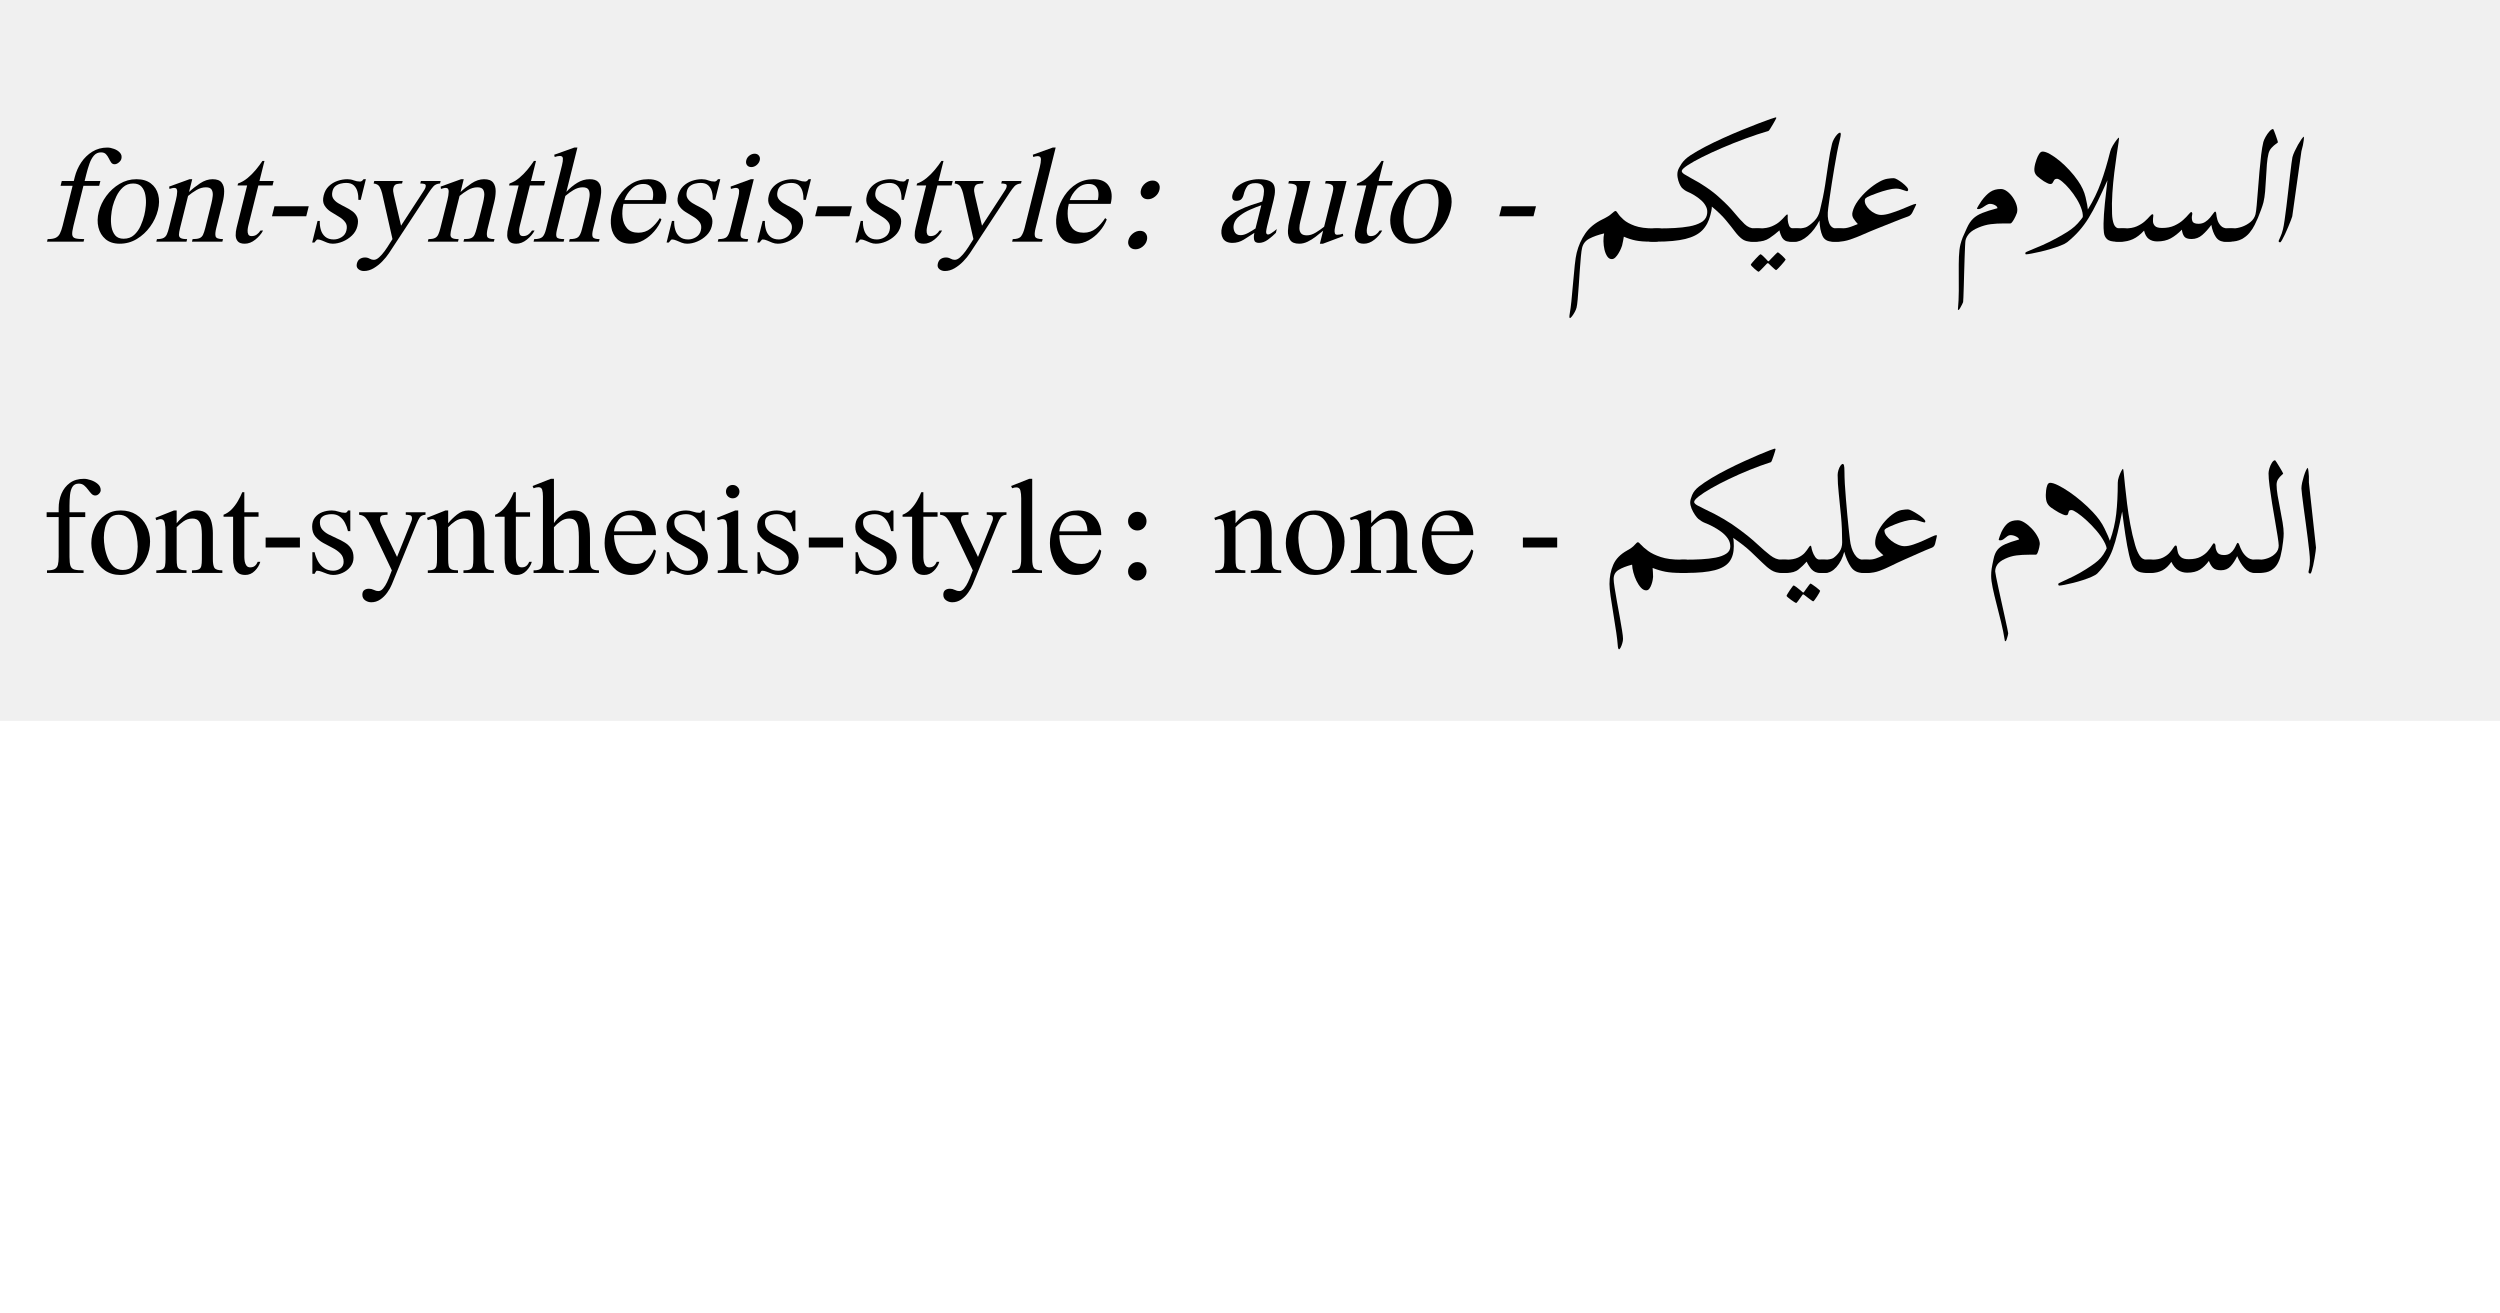
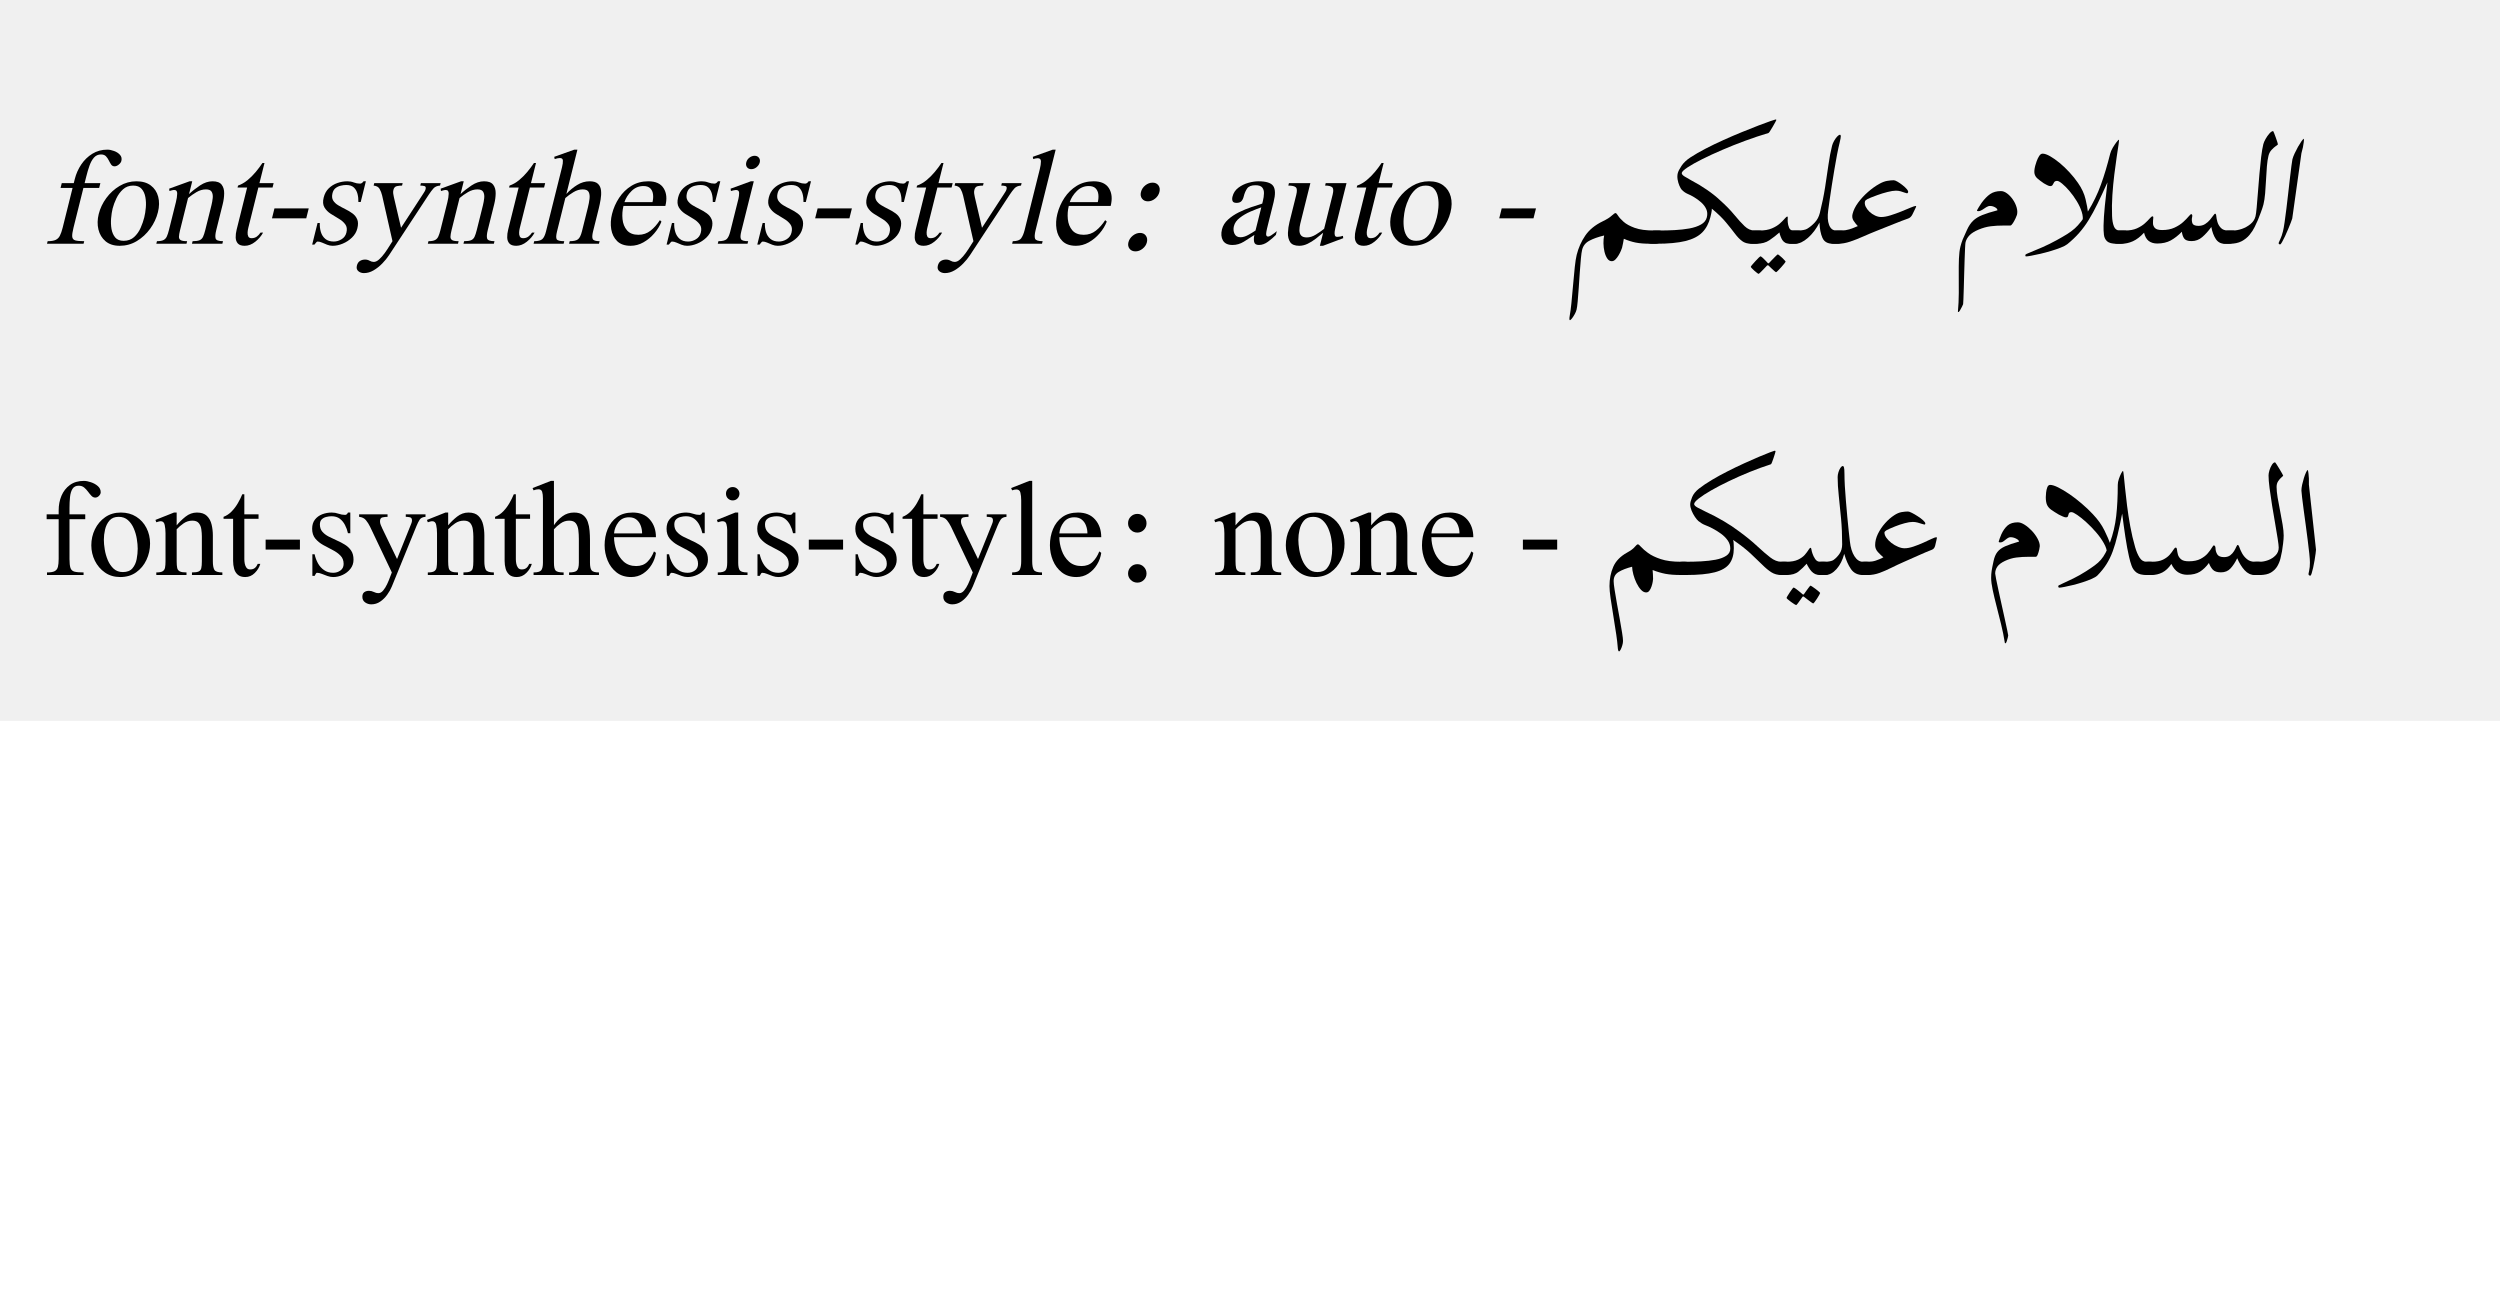
<svg xmlns="http://www.w3.org/2000/svg" width="1200" height="630" viewBox="0 0 1200 630">
  <rect x="0" y="0" width="1200" height="346" fill="#f0f0f0" />
  <g fill="#000">
-     <use href="#g0" x="20" y="116" />
-     <use href="#g1" x="41.69" y="116" />
-     <use href="#g2" x="74.25" y="116" />
-     <use href="#g3" x="106.8" y="116" />
-     <use href="#g4" x="124.94" y="116" />
-     <use href="#g5" x="146.63" y="116" />
-     <use href="#g6" x="172.02" y="116" />
-     <use href="#g2" x="204.57" y="116" />
-     <use href="#g3" x="237.13" y="116" />
-     <use href="#g7" x="255.27" y="116" />
-     <use href="#g8" x="287.82" y="116" />
-     <use href="#g5" x="316.75" y="116" />
-     <use href="#g9" x="342.14" y="116" />
-     <use href="#g5" x="360.28" y="116" />
-     <use href="#g4" x="385.66" y="116" />
-     <use href="#g5" x="407.35" y="116" />
-     <use href="#g3" x="432.73" y="116" />
-     <use href="#g6" x="450.88" y="116" />
-     <use href="#g10" x="483.43" y="116" />
-     <use href="#g8" x="501.57" y="116" />
-     <use href="#g11" x="530.5" y="116" />
-     <use href="#g12" x="582.5" y="116" />
-     <use href="#g13" x="611.43" y="116" />
-     <use href="#g3" x="643.99" y="116" />
-     <use href="#g1" x="662.13" y="116" />
-     <use href="#g4" x="714.02" y="116" />
+     <use href="#g0" x="20" y="117" />
+     <use href="#g1" x="41.69" y="117" />
+     <use href="#g2" x="74.25" y="117" />
+     <use href="#g3" x="106.8" y="117" />
+     <use href="#g4" x="124.94" y="117" />
+     <use href="#g5" x="146.63" y="117" />
+     <use href="#g6" x="172.02" y="117" />
+     <use href="#g2" x="204.57" y="117" />
+     <use href="#g3" x="237.13" y="117" />
+     <use href="#g7" x="255.27" y="117" />
+     <use href="#g8" x="287.82" y="117" />
+     <use href="#g5" x="316.75" y="117" />
+     <use href="#g9" x="342.14" y="117" />
+     <use href="#g5" x="360.28" y="117" />
+     <use href="#g4" x="385.66" y="117" />
+     <use href="#g5" x="407.35" y="117" />
+     <use href="#g3" x="432.73" y="117" />
+     <use href="#g6" x="450.88" y="117" />
+     <use href="#g10" x="483.43" y="117" />
+     <use href="#g8" x="501.57" y="117" />
+     <use href="#g11" x="530.5" y="117" />
+     <use href="#g12" x="582.5" y="117" />
+     <use href="#g13" x="611.43" y="117" />
+     <use href="#g3" x="643.99" y="117" />
+     <use href="#g1" x="662.13" y="117" />
+     <use href="#g4" x="714.02" y="117" />
  </g>
  <g fill="#000">
-     <use href="#g14" x="755.05" y="116" />
-     <use href="#g15" x="793.68" y="116" />
-     <use href="#g16" x="841.81" y="116" />
-     <use href="#g17" x="860.52" y="116" />
-     <use href="#g18" x="881.05" y="116" />
-     <use href="#g19" x="937.86" y="116" />
-     <use href="#g20" x="965.07" y="116" />
-     <use href="#g21" x="1017.17" y="116" />
-     <use href="#g22" x="1069.06" y="116" />
-     <use href="#g23" x="1086.18" y="116" />
+     <use href="#g14" x="755.05" y="117" />
+     <use href="#g15" x="793.68" y="117" />
+     <use href="#g16" x="841.81" y="117" />
+     <use href="#g17" x="860.52" y="117" />
+     <use href="#g18" x="881.05" y="117" />
+     <use href="#g19" x="937.86" y="117" />
+     <use href="#g20" x="965.07" y="117" />
+     <use href="#g21" x="1017.17" y="117" />
+     <use href="#g22" x="1069.06" y="117" />
+     <use href="#g23" x="1086.18" y="117" />
  </g>
  <g fill="#000">
-     <use href="#g24" x="20" y="275" />
-     <use href="#g25" x="41.69" y="275" />
-     <use href="#g26" x="74.25" y="275" />
-     <use href="#g27" x="106.8" y="275" />
-     <use href="#g28" x="124.94" y="275" />
-     <use href="#g29" x="146.63" y="275" />
-     <use href="#g30" x="172.02" y="275" />
-     <use href="#g26" x="204.57" y="275" />
-     <use href="#g27" x="237.13" y="275" />
-     <use href="#g31" x="255.27" y="275" />
-     <use href="#g32" x="287.82" y="275" />
-     <use href="#g29" x="316.75" y="275" />
-     <use href="#g33" x="342.14" y="275" />
-     <use href="#g29" x="360.28" y="275" />
-     <use href="#g28" x="385.66" y="275" />
-     <use href="#g29" x="407.35" y="275" />
-     <use href="#g27" x="432.73" y="275" />
-     <use href="#g30" x="450.88" y="275" />
-     <use href="#g34" x="483.43" y="275" />
-     <use href="#g32" x="501.57" y="275" />
-     <use href="#g35" x="530.5" y="275" />
-     <use href="#g26" x="582.5" y="275" />
-     <use href="#g25" x="615.05" y="275" />
-     <use href="#g26" x="647.61" y="275" />
-     <use href="#g32" x="680.16" y="275" />
-     <use href="#g28" x="728.43" y="275" />
+     <use href="#g24" x="20" y="276" />
+     <use href="#g25" x="41.69" y="276" />
+     <use href="#g26" x="74.25" y="276" />
+     <use href="#g27" x="106.8" y="276" />
+     <use href="#g28" x="124.94" y="276" />
+     <use href="#g29" x="146.63" y="276" />
+     <use href="#g30" x="172.02" y="276" />
+     <use href="#g26" x="204.57" y="276" />
+     <use href="#g27" x="237.13" y="276" />
+     <use href="#g31" x="255.27" y="276" />
+     <use href="#g32" x="287.82" y="276" />
+     <use href="#g29" x="316.75" y="276" />
+     <use href="#g33" x="342.14" y="276" />
+     <use href="#g29" x="360.28" y="276" />
+     <use href="#g28" x="385.66" y="276" />
+     <use href="#g29" x="407.35" y="276" />
+     <use href="#g27" x="432.73" y="276" />
+     <use href="#g30" x="450.88" y="276" />
+     <use href="#g34" x="483.43" y="276" />
+     <use href="#g32" x="501.57" y="276" />
+     <use href="#g35" x="530.5" y="276" />
+     <use href="#g26" x="582.5" y="276" />
+     <use href="#g25" x="615.05" y="276" />
+     <use href="#g26" x="647.61" y="276" />
+     <use href="#g32" x="680.16" y="276" />
+     <use href="#g28" x="728.43" y="276" />
  </g>
  <g fill="#000">
-     <use href="#g36" x="769.46" y="275" />
-     <use href="#g37" x="808.1" y="275" />
-     <use href="#g38" x="856.23" y="275" />
-     <use href="#g39" x="874.93" y="275" />
-     <use href="#g40" x="895.46" y="275" />
-     <use href="#g41" x="952.27" y="275" />
-     <use href="#g42" x="979.48" y="275" />
-     <use href="#g43" x="1031.59" y="275" />
-     <use href="#g44" x="1083.48" y="275" />
-     <use href="#g45" x="1100.6" y="275" />
+     <use href="#g36" x="769.46" y="276" />
+     <use href="#g37" x="808.1" y="276" />
+     <use href="#g38" x="856.23" y="276" />
+     <use href="#g39" x="874.93" y="276" />
+     <use href="#g40" x="895.46" y="276" />
+     <use href="#g41" x="952.27" y="276" />
+     <use href="#g42" x="979.48" y="276" />
+     <use href="#g43" x="1031.59" y="276" />
+     <use href="#g44" x="1083.48" y="276" />
+     <use href="#g45" x="1100.6" y="276" />
  </g>
  <defs>
    <path id="g0" d="M38.25-39.73q-.22.89-1.24 1.73t-2.01.84q-1.05 0-1.65-.86-.59-.87-1.14-2t-1.36-1.98q-.82-.86-2.37-.86-2.04 0-3.37 1.5-1.31 1.49-2.17 3.92t-1.54 5.21l-.78 3.12h7.56l-.58 2.31h-7.56l-4.77 19.13q-.73 2.92-.6 4.3.14 1.37 1.48 1.76 1.35.38 4.27.38l-.31 1.23h-17.55l.31-1.23q2.53 0 3.86-.63 1.35-.64 2.04-2.06.72-1.42 1.3-3.75l4.77-19.13h-5.77l.58-2.31h5.76l.49-1.97q.94-3.73 3.08-6.94 2.16-3.21 5.34-5.18 3.19-1.97 7.22-1.97 1.46 0 3.19.64 1.75.62 2.85 1.84 1.11 1.21.67 2.96Z" />
    <path id="g1" d="M34.11-15.13q-1.05 4.22-3.72 7.91-2.65 3.67-6.41 5.94t-8.23 2.26q-4.18 0-6.77-2.17-2.58-2.19-3.43-5.67-.83-3.48.15-7.42 1.02-4.08 3.64-7.66 2.65-3.59 6.38-5.81 3.74-2.23 8.07-2.23 4.25 0 6.89 2 2.66 2 3.55 5.37.91 3.38-.12 7.49Zm-6.56 2.51q.53-2.11.75-4.71.23-2.61-.21-5.03-.43-2.42-1.8-3.98-1.36-1.58-4.06-1.58-2.89 0-4.87 1.8t-3.19 4.34-1.8 4.87q-.51 2.07-.73 4.71t.19 5.11q.44 2.45 1.78 4.07 1.37 1.61 4.04 1.61 3.06 0 5.04-1.81t3.12-4.4q1.15-2.61 1.74-5.01Z" />
    <path id="g2" d="M32.48 0h-14.59l.31-1.23q2.22 0 3.33-.46t1.67-1.62q.56-1.19 1.08-3.27l2.97-11.92q.41-1.64.6-3.39.2-1.77-.46-2.99t-2.81-1.21q-2.29 0-4.53 1.31-2.21 1.3-4.03 2.84l-3.83 15.36q-.51 2.05-.54 3.21-.02 1.15.86 1.65.88.49 3.06.49l-.3 1.23h-14.49l.31-1.23q2.14 0 3.19-.57 1.06-.56 1.57-1.75.54-1.2.99-3.03l3.35-13.42q.55-2.19.61-4 .07-1.81-1.41-1.81-.53 0-1.14.17-.6.16-1.16.33l-.14-1.13 9.78-3.54h1.29l-1.53 6.14q2.31-2.18 5.29-4.16 2.99-1.98 5.98-1.98 3.17 0 4.4 1.65 1.24 1.64 1.19 4.16-.03 2.51-.69 5.15l-3.1 12.44q-.69 2.78-.31 4.06t3.54 1.29Z" />
    <path id="g3" d="M18.24-5.34h1.23q-1.26 2.39-3.72 4.36t-5.09 1.96q-2.3 0-3.29-1.11t-1.04-2.87q-.04-1.78.45-3.75l5.04-20.22h-4.6l.24-.95q2.42-.85 4.56-2.61 2.16-1.78 3.97-3.97 1.82-2.2 3.17-4.25h.99l-2.41 9.64h6.81l-.53 2.14h-6.81l-4.85 19.44q-.24.95-.31 2.08t.32 1.95 1.59.83q1.44 0 2.47-.74t1.81-1.93Z" />
    <path id="g4" d="M22.06-12.2h-16.45l1.19-4.78h16.45Z" />
    <path id="g5" d="M24.89-7.34q-.62 2.48-2.57 4.37-1.94 1.88-4.45 2.92t-4.82 1.03q-1.37 0-2.65-.51t-2.44-1.02q-1.15-.51-2.18-.51-.34 0-.79.61-.45.59-.7.87h-1.08l2.58-10.37h1.08q-.1 2.28.52 4.32t2.13 3.3 4.04 1.27q1.97 0 3.76-1.1 1.81-1.11 2.32-3.18.61-2.43-.54-3.97-1.13-1.55-3.09-2.69-1.96-1.16-3.91-2.39-1.93-1.25-3.01-3.08t-.35-4.72q.67-2.7 2.44-4.42 1.79-1.73 4.15-2.55 2.38-.82 4.77-.82 1.66 0 3.1.56t3.01.56q.89 0 1.66-1.12h1.12l-2.48 9.93h-1.12q.06-2.06-.43-3.92-.49-1.87-1.76-3.05t-3.65-1.18q-1.24 0-2.62.33-1.37.31-2.47 1.15-1.09.84-1.49 2.45-.52 2.11.29 3.47.84 1.36 2.44 2.33 1.6.95 3.43 1.86 1.84.89 3.4 2.03 1.57 1.14 2.3 2.86.73 1.7.06 4.38Z" />
    <path id="g6" d="M39.49-29.11l-.29 1.19q-2.04.14-3.14 1.34-1.07 1.19-2.26 2.99l-19.11 29.11q-1.29 1.96-3.22 3.95t-4.19 3.31q-2.25 1.31-4.61 1.31-1.61 0-2.71-.95-1.1-.94-.67-2.66.39-1.54 1.45-2.21t2.46-.68q1.2 0 2.2.57 1 .56 1.99.56 1.26 0 2.62-1.25 1.38-1.25 2.65-3.02 1.26-1.75 2.24-3.37t1.47-2.31l-4.97-21.94q-.41-1.72-1.2-3.13t-2.88-1.62l.3-1.19h13.64l-.3 1.19q-1.2 0-2.49.26-1.27.27-1.66 1.85-.22.89-.08 1.76.16.88.31 1.69l3.44 14.69 10.53-16.17q.4-.6.75-1.19.36-.59.5-1.16.33-1.31-.6-1.51-.93-.22-1.95-.22l.3-1.19Z" />
    <path id="g7" d="M32.23 0h-14.34l.31-1.23q2.86 0 3.99-.93 1.16-.93 1.87-3.78l2.85-11.44q.55-2.2.79-4.18.25-2-.4-3.27t-2.9-1.26q-2.21 0-4.39 1.31-2.17 1.3-3.92 2.84l-3.98 16q-.72 2.88-.15 3.8.58.91 3.61.91l-.3 1.23h-14.43l.31-1.23q2.81 0 3.91-1.02t1.76-3.69l7.67-30.76q.5-2 .43-3.22-.05-1.22-1.46-1.22-.59 0-1.22.14-.62.14-1.26.36l-.22-1.09 9.64-3.44h1.49l-5.3 21.26q2.31-2.53 5.16-4.29 2.85-1.78 6.01-1.78 2.78 0 4.03 1.25 1.25 1.23 1.44 3.25.19 2-.21 4.28-.38 2.28-.9 4.36l-2.72 10.9q-.66 2.67-.15 3.69.53 1.02 3.29 1.02Z" />
    <path id="g8" d="M28.92-11.33l.76.7q-1.17 3.01-3.46 5.66-2.26 2.64-5.21 4.3t-6.13 1.65q-4.19 0-6.46-2.23t-2.85-5.73q-.57-3.5.38-7.3 1.04-4.17 3.4-7.75 2.38-3.59 5.91-5.77 3.54-2.18 8.11-2.18 5.28 0 7.36 3.35 2.11 3.35.82 8.49h-20.11q-.77 3.12-.45 6.34t2.15 5.36 5.48 2.14q3.34 0 5.86-2.01t4.44-5.02Zm-17.02-8.64h13.47q.48-1.94.27-3.7-.2-1.78-1.31-2.91t-3.33-1.12q-3.26 0-5.69 2.39t-3.41 5.34Z" />
    <path id="g9" d="M22.54-39.06q-.34 1.34-1.52 2.31-1.16.95-2.53.95-1.33 0-2.05-.92-.72-.94-.37-2.34.34-1.38 1.52-2.27t2.5-.89q1.34 0 2.05.94.72.92.4 2.22Zm-5.87 39.06h-14.28l.31-1.23q2.84 0 3.93-.97t1.77-3.74l3.89-15.58q.35-1.43.35-2.85.01-1.44-1.53-1.44-.49 0-1.14.17-.63.16-1.27.33l-.14-1.13 9.71-3.54h1.41l-6 24.04q-.69 2.77-.13 3.74.57.97 3.43.97Z" />
    <path id="g10" d="M16.73 0h-14.34l.31-1.23q3.03 0 4.03-1.4 1.02-1.39 1.66-3.95l7.29-29.25q.53-2.11.54-3.67.03-1.56-1.59-1.56-.49 0-1 .12t-1.11.3l-.21-1.09 9.58-3.44h1.4l-9.62 38.59q-.73 2.92-.27 4.14.49 1.21 3.64 1.21Z" />
    <path id="g11" d="M26.02-24.83q-.47 1.88-2.07 3.17-1.61 1.3-3.44 1.3-1.86 0-2.84-1.3t-.51-3.17q.48-1.92 2.09-3.2 1.64-1.3 3.5-1.3 1.83 0 2.79 1.3.96 1.28.48 3.2Zm-6.02 24.13q-.44 1.79-2.05 3.08-1.6 1.28-3.42 1.28-1.86 0-2.86-1.29-.97-1.28-.53-3.07.47-1.86 2.09-3.18 1.65-1.32 3.5-1.32 1.83 0 2.78 1.32t.49 3.18Z" />
    <path id="g12" d="M30.37-6.05l-.46 1.83q-1.59 1.61-3.75 3.22-2.15 1.59-4.37 1.59-2.03 0-2.32-1.54t.14-3.27q-2.53 1.69-5.1 3.25t-5.41 1.56q-3.31 0-4.59-2.15-1.25-2.17-.46-5.36.66-2.64 2.88-4.66t5.2-3.5q3-1.48 6.02-2.5t5.22-1.69l.3-1.2q.49-1.97.53-3.7.06-1.74-.84-2.83-.89-1.09-3.25-1.09-2.87 0-3.96 1.53t-1.68 3.92q-.35 1.41-1.11 2.22-.76.8-2.34.8-1.49 0-1.87-.85t-.05-2.17q.66-2.64 2.81-4.25 2.17-1.63 4.82-2.36 2.67-.73 4.84-.73 5.53 0 7.08 2.25t.19 7.68l-2.47 9.92q-.31 1.24-.68 2.77-.36 1.52-.42 2.33-.09.59.1 1.09.21.49.88.49.49 0 1.32-.52.83-.53 1.63-1.14.81-.62 1.17-.94Zm-10.23-.28 2.78-11.14q-2.34.8-5.2 2.03t-5.12 2.99q-2.26 1.73-2.83 4.04-.48 1.91.29 3.6.78 1.69 2.92 1.69 1.66-.01 3.63-1.08 1.97-1.08 3.53-2.13Z" />
    <path id="g13" d="M33.32-2.67l-9.72 3.65h-1.49l1.57-6.26q-1.61 1.37-3.51 2.84-1.89 1.46-3.92 2.44-2.01.98-4.04.98-3.17 0-4.36-1.76-1.16-1.78-1.07-4.42t.73-5.18l3.25-13.04q.71-2.85-.19-3.67-.91-.83-3.61-.83l.3-1.19h10.29l-4.84 19.44q-.41 1.65-.42 3.19-.01 1.53.8 2.5.82.95 2.79.95 2.06 0 4.29-1.36 2.25-1.38 3.98-2.78l4.11-16.49q.66-2.67-.26-3.47t-3.38-.79l.29-1.19h9.99l-5.35 21.44q-.16.64-.32 1.69-.15 1.03.05 1.86.2.81 1.16.81 1.4 0 2.74-.49Z" />
    <path id="g14" d="M42.85-3.2q-.3 1.2-.99 2.2t-2.59 1h-1.9q-4.46 0-7.26-.56t-5.72-1.83q-.13.84-.36 2.02-.21 1.15-.49 2.28-.1.42-.55 1.45-.43 1.03-1.12 2.19t-1.52 2q-.81.82-1.73.82-1.3.01-2.18-1.29-.87-1.28-1.34-3.24-.45-1.93-.49-4.04-.03-2.13.33-3.77-4.34 1.05-7.09 2.52-2.76 1.45-3.48 4.37-.32 1.27-.59 4.17-.26 2.93-.53 6.63-.25 3.72-.5 7.41t-.51 6.54-.54 3.97q-.24.99-.89 2.16-.64 1.18-1.31 2.03-.66.84-.97.84-.5 0-.08-2.31.42-2.3.76-5.67.49-4.61.85-9.21.38-4.57.79-8.34.4-3.75.91-5.8 1.28-5.12 4.13-9.28t8.36-6.83q2.96-1.43 4.31-2.7 1.36-1.26 1.85-1.26.42 0 1.21 1.26t2.65 2.92 5.35 2.93 9.34 1.26h1.89q1.91 0 2.1.99.19.98-.1 2.17Z" />
    <path id="g15" d="M52.44-3.2q-.3 1.2-.99 2.2t-2.62 1h-1.92q-2.68 0-4.41-1.3-1.74-1.31-3.46-3.61t-4.26-5.36q-2.52-3.06-6.78-6.57.03.87-.24 2.09t-.44 1.92q-1.13 4.56-3.92 7.39t-8.11 4.14q-5.31 1.3-14.02 1.3h-1.86q-1.94 0-2.13-1t.11-2.2.98-2.18 2.62-.98h1.86q3.55 0 7.31-.19 3.79-.2 7.08-.79 3.31-.61 5.56-1.89t2.79-3.43q.55-2.18-.26-3.95-.81-1.78-2.39-3.2t-3.42-2.52q-1.67-1.01-3.16-1.62-1.48-.63-2.79-1.96-.55-.61-1.15-1.98-.59-1.39-.86-3-.25-1.63.09-2.97.32-1.3 1.78-3.51 1.47-2.22 4.3-4.08 3.1-2.03 7.22-4.17 4.15-2.16 8.69-4.19 4.54-2.05 8.86-3.81 4.33-1.79 7.88-3.13 3.56-1.36 5.78-2.13 2.25-.78 2.45-.78.42 0 .34.32-.03.14-.55 1.09-.52.94-1.2 2.11-.66 1.16-1.24 2.03-.56.88-.77.95-5.42 1.61-11.15 3.72t-11.06 4.41q-5.34 2.28-9.64 4.45-4.31 2.16-6.92 3.88t-2.83 2.64q-.2.79 1.21 1.7 1.42.89 3.43 1.99 3.79 1.96 7.4 4.46 3.63 2.49 6.21 4.93 4.21 3.75 6.94 7.09 2.74 3.34 4.94 5.44t4.77 2.09h1.92q1.94 0 2.13.99.2.98-.1 2.17Z" />
    <path id="g16" d="M23.02-3.2q-.3 1.2-.99 2.2t-2.62 1h-1.97q-1.41 0-2.28-.45-.87-.47-1.46-1.35-.37-.59-.8-1.64-.42-1.06-.58-1.98-2.31 2.05-4.81 3.73-2.48 1.69-6.24 1.69h-1.86q-1.94 0-2.13-1t.11-2.2.98-2.18 2.62-.98h1.86q3.45 0 5.81-1 2.37-1.01 3.85-2.34 1.49-1.35 2.34-2.35t1.23-1q.33 0 .22.86-.08.86.03 1.96.09 1.23.63 2.56.55 1.31 2.06 1.31h1.97q1.94 0 2.13.99.19.98-.1 2.17Zm-7.73 11.83q-.05.17-.68.95-.63.8-1.5 1.75-.84.95-1.55 1.64-.68.69-.9.69-.11 0-.65-.47-.53-.46-1.2-1.08-.68-.61-1.16-1.11-.49-.48-.56-.52-.16-.17-.35-.17-.17 0-.39.17-.09.08-1.01 1.07-.9.98-1.87 1.93-.96.97-1.17.97-.14 0-.74-.45t-1.32-1.09q-.71-.63-1.21-1.18t-.45-.71q.06-.22.72-1 .67-.77 1.52-1.71.85-.92 1.54-1.61.7-.68.81-.68.31 0 1.12.73.79.75 1.51 1.5.74.75.79.86.23.31.37.31.22 0 .57-.37.09-.11 1.01-1.08.93-.97 1.89-1.92t1.09-.94q.17 0 .77.48.61.5 1.33 1.14.71.66 1.19 1.22.5.57.48.68Z" />
    <path id="g17" d="M24.81-3.2q-.3 1.2-.98 2.2t-2.63 1h-1.97q-3.73 0-4.99-2.84-1.26-2.86-1.41-7.32-2.27 4.46-5.53 7.32-3.25 2.84-6.03 2.84h-1.86q-1.94 0-2.13-1t.11-2.2.98-2.18 2.62-.98h1.86q1.09 0 2.28-.23t1.75-.58q1.95-1.16 3.69-3.02 1.75-1.87 2.42-4.54 1.64-6.58 2.54-12.4.92-5.81 1.61-10.79.7-5 1.72-9.08.27-1.09.95-2.33.7-1.23 1.5-2.11.81-.87 1.37-.87.35 0 .38.7t-.56 3.09-1.25 5.79q-.64 3.39-1.28 7.2t-1.23 7.55q-.56 3.71-1.02 6.85-.44 3.13-.7 5.07-.6 4.36.42 7.03t3.38 2.67h1.97q1.94 0 2.13.99.19.98-.11 2.17Z" />
    <path id="g18" d="M38.68-17.75q-.04.14-.61 1.31t-1.16 2.38q-.72 1.47-2.03 1.94-3.05 1.07-6.94 2.65-3.89 1.56-8.02 3.2-3.33 1.32-6.59 2.77t-6.31 2.48q-3.05 1.02-5.75 1.02h-1.86q-1.94 0-2.13-1t.11-2.2.98-2.18 2.62-.98h1.86q1.97 0 3.76-.55t4.08-1.56q-1.05-1.12-2.02-2.56-.95-1.45-.49-3.28.67-2.71 2.68-5.44 2.03-2.75 4.73-5.11t5.34-3.83q2.1-1.2 3.91-1.5 1.82-.29 3.12-.29.59 0 1.75.67 1.18.67 2.41 1.64 1.24.95 2.05 1.9.83.96.68 1.55-.12.5-.61.5-.22 0-1.05-.31-.8-.33-1.93-.64-1.11-.31-2.27-.31-1.57 0-4.06.64-2.47.62-4.88 1.5-3.74 1.37-4.76 1.93t-1.14 1.05q-.3 1.2.31 2.52.63 1.31 1.83 2.47 1.21 1.14 2.71 1.84t2.9.7q1.91 0 4.5-.81t5.15-1.84q2.56-1.05 4.46-1.85 1.92-.81 2.48-.81.28 0 .19.39Z" />
    <path id="g19" d="M30.28-13.86q-.09.39-.67 1.64t-1.29 2.36-1.22 1.11h-2.98q-3.63 0-6.43.36-2.81.34-5.84 1.61-2.99 1.26-4.4 2.78-1.4 1.5-1.85 3.3-.11.42-.22 2.67t-.22 5.53q-.12 3.3-.21 6.91-.09 3.62-.19 6.84t-.18 5.36q-.08 2.16-.14 2.39-.07.28-.53 1.19-.45.92-.95 1.75t-.79.83q-.28 0-.23-.18.4-4.43.42-8.97.02-4.53-.02-8.75t.09-7.71q.14-3.5.71-5.79.45-1.79 1.08-3.39.65-1.61 2.09-4.67 1.24-2.73 2.91-4.34 1.67-1.63 4.42-2.74t7.27-2.29q0-.82-1.16-1.44-1.13-.64-2.4-.64-.87 0-1.84.62-.95.61-1.92 1.25-.97.63-1.85.63-.14 0-.42-.05-.28-.06-.21-.37.02-.08.78-1.38t1.41-2.18q2.02-2.77 4.09-4.21 2.1-1.45 5.19-1.45 1.44 0 2.97 1.14t2.76 2.92 1.8 3.75q.58 1.97.17 3.61Z" />
    <path id="g20" d="M37.16-12.66q-.26 1.02-1.09 2.11-.62.77-1.26.77-.51 0-.32-.77.52-2.11-.31-4.7-.82-2.61-2.42-5.22-1.6-2.62-3.48-4.83t-3.5-3.53q-1.62-1.34-2.41-1.34-1.03 0-1.44.62-.39.61-.7 1.25-.32.63-1.21.63-.56 0-1.5-.49-.92-.5-1.54-.84-1.95-1.34-3.08-2.33-1.11-.98-1.4-2.31-.28-1.34.32-3.74.18-.73.67-2.14t1.22-2.56q.73-1.17 1.68-1.17 1.41 0 3.56 1.22 2.16 1.22 4.6 3.23t4.73 4.52q2.32 2.5 4.07 5.06 2.73 3.91 3.65 7.86.93 3.95 1.17 6.38.09.64.1 1.23t-.11 1.09Zm19.15 9.46q-.3 1.2-1 2.2-.69 1-2.61 1h-1.87q-3.19 0-4.5-1.19-1.3-1.2-1.52-3.17-.23-1.97-.18-4.33.07-3.97.63-9.58t1.24-11.2q-2.61 5.84-4.77 10.27-2.15 4.4-4.25 7.81t-4.56 6.19q-2.44 2.78-5.69 5.42-1.01.8-3.11 1.62-2.08.83-4.65 1.6t-5.07 1.36q-2.49.57-4.37.92t-2.59.36q-.49 0-.27-.88.04-.17 2.32-1.09 2.29-.91 5.75-2.42t7.04-3.49q2.8-1.54 4.84-2.81t3.62-2.67 3.1-3.38q1.54-1.97 3.33-4.89 3.8-6.18 6.18-12.75 2.39-6.58 4.48-14.95.32-1.3 1.24-2.86t1.8-2.69 1.12-1.12q.18 0-.14 2.22-.32 2.2-.9 5.97-.56 3.76-1.15 8.51-.59 4.74-.93 9.88-.34 5.12-.15 9.98.11 3.06.89 5.03t2.8 1.97h1.88q1.92 0 2.11.99.21.98-.09 2.17Z" />
    <path id="g21" d="M56.1-3.2q-.3 1.2-.99 2.2t-2.58 1h-1.9q-2.71 0-4.22-2.27t-2.14-5.78q-2.09 2.88-4.34 4.83-2.24 1.95-5.16 1.95-2.7 0-3.59-1.32-.87-1.35-1.05-3.18-2.61 2.68-5.34 4.18-2.72 1.48-6.51 1.48-2.39 0-4.03-1.2-1.63-1.22-2.27-4-2.66 2.89-5.37 4.11-2.7 1.2-5.34 1.2h-1.86q-1.94 0-2.13-1t.11-2.2.98-2.18 2.62-.98h1.86q3.38 0 5.66-1.01 2.3-1.04 3.8-2.38 1.51-1.36 2.37-2.38t1.37-1.03q.48 0 .34.99t-.13 2.31.92 2.3 3.48.98q3.45 0 5.92-1.15 2.5-1.16 4.16-2.68t2.61-2.67q.96-1.15 1.31-1.15.14 0 .36.31.23.31.04 1.09-.35 1.41.07 2.83.45 1.42 2.95 1.42 1.82 0 3.2-.87 1.38-.89 2.35-2.05t1.57-2.03q.61-.89.9-.89.46 0 .55 1.17.08 1.13.54 2.77.47 1.62 1.66 2.87t3.36 1.25h1.91q1.89 0 2.08.99.19.98-.1 2.17Z" />
    <path id="g22" d="M17.41-18.92q-.39 1.55-1.23 3.78t-1.44 3.72q-.61 1.44-1.56 3.37-.93 1.93-2.46 3.78-1.51 1.85-3.81 3.07-2.3 1.2-5.64 1.2h-1.86q-1.94 0-2.13-1t.11-2.2.98-2.18 2.62-.98h1.86q1.86 0 4.16-.76 2.3-.79 4.16-2.32t2.41-3.72q.29-1.15.57-4.29.3-3.16.61-7.35.31-4.2.7-8.62.39-4.44.84-8.27.47-3.84 1.04-6.12.26-1.02 1.08-2.49.82-1.48 1.84-2.62 1.04-1.16 1.8-1.16.08 0 .44.92.37.91.8 2.14t.76 2.22q.31.99.29 1.1-.04.14-1 .81-.96.66-2.05 1.83-1.07 1.15-1.48 2.79-.51 2.05-.77 5.11-.25 3.05-.41 6.46-.16 3.39-.43 6.5t-.8 5.28Z" />
    <path id="g23" d="M14.1-12.13q-.12.49-.67 1.9t-1.29 3.2-1.53 3.47q-.78 1.65-1.41 2.76t-.9 1.11q-.89 0-.68-.84.05-.2.74-1.67.72-1.49 1.29-3.78.36-1.44.77-4.3.42-2.88.87-6.53t.88-7.5q.44-3.85.83-7.27.4-3.44.71-5.84.3-2.41.47-3.11.3-1.17 1.04-2.78.77-1.63 1.64-3.21.9-1.57 1.67-2.68.8-1.11 1.15-1.22.12.33-.08 1.81-.17 1.47-.37 2.27l-.73 2.92Z" />
    <path id="g24" d="M28.34-39.73q0 .89-.81 1.73t-1.8.84q-1.04 0-1.85-.86-.82-.87-1.65-2t-1.85-1.98q-1.04-.86-2.58-.86-2.05 0-3 1.5-.94 1.49-1.19 3.92t-.25 5.21v3.12h7.56v2.31h-7.56v19.13q0 2.92.47 4.3.48 1.37 1.92 1.76 1.44.38 4.36.38v1.23h-17.55v-1.23q2.53 0 3.71-.63t1.53-2.06.36-3.75v-19.13h-5.77v-2.31h5.77v-1.97q0-3.73 1.34-6.94 1.36-3.21 4.05-5.18t6.73-1.97q1.45 0 3.34.64 1.91.62 3.32 1.84 1.4 1.21 1.4 2.96Z" />
    <path id="g25" d="M30.34-15.13q0 4.22-1.75 7.91-1.73 3.67-4.93 5.94t-7.66 2.26q-4.19 0-7.31-2.17-3.13-2.19-4.85-5.67-1.7-3.48-1.7-7.42 0-4.08 1.73-7.66 1.76-3.59 4.93-5.81 3.18-2.23 7.51-2.23 4.25 0 7.39 2 3.16 2 4.89 5.37 1.75 3.38 1.75 7.49Zm-5.93 2.51q0-2.11-.43-4.71-.42-2.61-1.46-5.03t-2.8-3.98q-1.75-1.58-4.45-1.58-2.9 0-4.43 1.8t-2.11 4.34-.57 4.87q0 2.07.43 4.71.44 2.64 1.47 5.11 1.05 2.45 2.8 4.07 1.77 1.61 4.44 1.61 3.06 0 4.59-1.81t2.02-4.4q.5-2.61.5-5.01Z" />
    <path id="g26" d="M32.48 0h-14.59v-1.23q2.22 0 3.22-.46t1.26-1.62q.27-1.19.27-3.27v-11.92q0-1.64-.25-3.39-.23-1.77-1.2-2.99t-3.11-1.21q-2.3 0-4.21 1.31-1.89 1.3-3.32 2.84v15.36q0 2.05.26 3.21t1.27 1.65q1 .49 3.19.49v1.23h-14.49v-1.23q2.14 0 3.05-.57.92-.56 1.14-1.75.23-1.2.23-3.03v-13.42q0-2.19-.39-4-.37-1.81-1.86-1.81-.53 0-1.09.17-.56.16-1.08.33l-.42-1.13 8.89-3.54h1.3v6.14q1.76-2.18 4.25-4.16t5.48-1.98q3.17 0 4.81 1.65 1.66 1.64 2.24 4.16.59 2.51.59 5.15v12.44q0 2.78.7 4.06t3.86 1.29Z" />
    <path id="g27" d="M16.91-5.34h1.23q-.67 2.39-2.64 4.36t-4.59 1.96q-2.3 0-3.57-1.11t-1.76-2.87q-.49-1.78-.49-3.75v-20.22h-4.59v-.95q2.2-.85 3.91-2.61 1.72-1.78 2.98-3.97 1.27-2.2 2.11-4.25h.98v9.64h6.82v2.14h-6.82v19.44q0 .95.21 2.08t.81 1.95 1.8.83q1.43 0 2.28-.74t1.33-1.93Z" />
    <path id="g28" d="M19.02-12.2h-16.46v-4.78h16.46Z" />
    <path id="g29" d="M23.06-7.34q0 2.48-1.48 4.37-1.47 1.88-3.72 2.92t-4.56 1.03q-1.38 0-2.78-.51-1.41-.5-2.69-1.02t-2.31-.51q-.35 0-.65.61-.29.59-.48.87h-1.08v-10.37h1.08q.47 2.28 1.59 4.32t2.96 3.3q1.83 1.27 4.36 1.27 1.97 0 3.48-1.1 1.53-1.11 1.53-3.18 0-2.43-1.53-3.97-1.51-1.55-3.76-2.69-2.25-1.16-4.5-2.39-2.25-1.25-3.79-3.08-1.53-1.83-1.53-4.72 0-2.7 1.35-4.42 1.36-1.73 3.51-2.55 2.17-.82 4.56-.82 1.66 0 3.24.56t3.16.56q.89 0 1.37-1.12h1.13v9.93h-1.13q-.45-2.06-1.41-3.92-.95-1.87-2.51-3.05t-3.95-1.18q-1.24 0-2.54.33-1.29.31-2.18 1.15-.88.84-.88 2.45 0 2.11 1.16 3.47 1.17 1.36 3.01 2.33 1.85.95 3.89 1.86 2.07.89 3.91 2.03 1.86 1.14 3.02 2.86 1.15 1.7 1.15 4.38Z" />
    <path id="g30" d="M32.23-29.11v1.19q-2 .14-2.79 1.34-.78 1.19-1.52 2.99l-11.86 29.11q-.79 1.96-2.23 3.95-1.42 2-3.36 3.31-1.92 1.31-4.28 1.31-1.61 0-2.96-.95-1.32-.94-1.32-2.66 0-1.54.89-2.21t2.29-.68q1.21 0 2.35.57 1.14.56 2.12.56 1.27 0 2.31-1.25 1.07-1.25 1.9-3.02.82-1.75 1.4-3.37t.89-2.31l-10.44-21.94q-.84-1.72-1.98-3.13t-3.28-1.62v-1.19h13.64v1.19q-1.2 0-2.42.26-1.2.27-1.2 1.85-.01.89.35 1.76.38.88.74 1.69l7.09 14.69 6.5-16.17q.25-.6.46-1.19t.21-1.16q0-1.31-.98-1.51-.98-.22-2-.22v-1.19Z" />
    <path id="g31" d="M32.23 0h-14.34v-1.23q2.86 0 3.77-.93t.92-3.78v-11.44q0-2.2-.25-4.18-.25-2-1.22-3.27t-3.22-1.26q-2.2 0-4.06 1.31-1.85 1.3-3.21 2.84l.01 16q-.01 2.88.79 3.8.81.91 3.85.91v1.23h-14.43v-1.23q2.82 0 3.66-1.02t.84-3.69v-30.76q0-2-.37-3.22t-1.77-1.22q-.59 0-1.18.14t-1.18.36l-.48-1.09 8.78-3.44h1.48l.01 21.26q1.68-2.53 4.09-4.29 2.4-1.78 5.56-1.78 2.78 0 4.34 1.25 1.57 1.23 2.25 3.25.69 2 .86 4.28.19 2.28.19 4.36v10.9q0 2.67.77 3.69t3.54 1.02Z" />
    <path id="g32" d="M26.09-11.33l.94.7q-.42 3.01-2.05 5.66-1.6 2.64-4.14 4.3-2.53 1.65-5.72 1.65-4.18 0-7.01-2.23t-4.28-5.73q-1.44-3.5-1.44-7.3 0-4.17 1.47-7.75 1.48-3.59 4.47-5.77t7.56-2.18q5.28 0 8.2 3.35 2.94 3.35 2.94 8.49h-20.11q0 3.12 1.13 6.34t3.48 5.36q2.36 2.14 6.02 2.14 3.34 0 5.36-2.01t3.18-5.02Zm-19.17-8.64h13.47q0-1.94-.66-3.7-.64-1.78-2.03-2.91t-3.61-1.12q-3.26 0-5.09 2.39t-2.08 5.34Z" />
    <path id="g33" d="M12.8-39.06q0 1.34-.94 2.31-.92.95-2.3.95-1.33 0-2.28-.92-.95-.94-.95-2.34 0-1.38.95-2.27t2.28-.89q1.35 0 2.28.94.96.92.96 2.22Zm3.87 39.06h-14.28v-1.23q2.84 0 3.69-.97t.84-3.74v-15.58q0-1.43-.36-2.85-.34-1.44-1.89-1.44-.48 0-1.09.17-.6.16-1.19.33l-.42-1.13 8.83-3.54h1.4v24.04q0 2.77.8 3.74.81.97 3.67.97Z" />
    <path id="g34" d="M16.73 0h-14.34v-1.23q3.03 0 3.69-1.4.67-1.39.67-3.95v-29.25q0-2.11-.38-3.67-.35-1.56-1.98-1.56-.48 0-.97.12-.47.13-1.03.3l-.48-1.09 8.72-3.44h1.4v38.59q0 2.92.77 4.14.78 1.21 3.93 1.21Z" />
    <path id="g35" d="M19.83-24.83q0 1.88-1.28 3.17-1.28 1.3-3.11 1.3-1.86 0-3.17-1.3t-1.3-3.17q0-1.92 1.3-3.2 1.31-1.3 3.17-1.3 1.83 0 3.11 1.3 1.28 1.28 1.28 3.2Zm0 24.13q0 1.79-1.28 3.08-1.28 1.28-3.11 1.28-1.86 0-3.17-1.29-1.3-1.28-1.3-3.07 0-1.86 1.3-3.18t3.17-1.32q1.83 0 3.11 1.32t1.28 3.18Z" />
    <path id="g36" d="M42.05-3.2q0 1.2-.44 2.2t-2.34 1h-1.9q-4.46 0-7.4-.56t-6.17-1.83q.08.84.14 2.02.08 1.15.08 2.28 0 .42-.19 1.45-.17 1.03-.58 2.19-.39 1.17-1.02 2-.6.82-1.53.82-1.29.01-2.5-1.29-1.18-1.28-2.14-3.24-.93-1.93-1.5-4.04-.56-2.13-.61-3.77-4.07 1.05-6.47 2.52-2.39 1.45-2.39 4.37 0 1.27.46 4.17.47 2.93 1.12 6.63.67 3.72 1.35 7.41.67 3.7 1.12 6.54t.45 3.97q0 .99-.36 2.16-.34 1.18-.79 2.03t-.77.84q-.5 0-.65-2.31-.16-2.3-.66-5.67-.66-4.61-1.44-9.21-.76-4.57-1.3-8.34-.53-3.75-.53-5.8 0-5.12 1.82-9.28 1.81-4.15 6.65-6.83 2.61-1.43 3.64-2.7 1.05-1.26 1.53-1.26.43 0 1.54 1.26t3.37 2.92 6.08 2.93 9.66 1.26h1.89q1.9 0 2.34.99.44.98.44 2.17Z" />
    <path id="g37" d="M51.64-3.2q0 1.2-.44 2.2t-2.37 1h-1.92q-2.68 0-4.74-1.3t-4.36-3.61q-2.29-2.29-5.59-5.36-3.28-3.06-8.42-6.57.25.87.28 2.09.05 1.22.05 1.92 0 4.56-2.08 7.39t-7.08 4.14q-4.99 1.3-13.7 1.3h-1.86q-1.94 0-2.38-1t-.44-2.2.44-2.18 2.38-.98h1.86q3.54 0 7.26-.19 3.74-.2 6.88-.79 3.15-.61 5.09-1.89t1.94-3.43q0-2.18-1.25-3.95-1.25-1.78-3.19-3.2t-4.05-2.52q-1.92-1.01-3.56-1.62-1.64-.63-3.28-1.96-.7-.61-1.64-1.98-.94-1.39-1.61-3-.66-1.63-.66-2.97 0-1.3.91-3.51.92-2.22 3.28-4.08 2.59-2.03 6.19-4.17 3.61-2.16 7.64-4.19 4.03-2.05 7.91-3.81 3.89-1.79 7.1-3.13 3.22-1.36 5.25-2.13 2.05-.78 2.25-.78.43 0 .43.32 0 .14-.28 1.09-.29.94-.68 2.11-.37 1.16-.73 2.03-.35.88-.53.95-5.02 1.61-10.22 3.72t-9.97 4.41q-4.77 2.28-8.53 4.45-3.77 2.16-5.95 3.88t-2.18 2.64q0 .79 1.64 1.7 1.65.89 3.93 1.99 4.28 1.96 8.51 4.46 4.25 2.49 7.44 4.93 5.14 3.75 8.7 7.09 3.58 3.34 6.3 5.44t5.3 2.09h1.92q1.94 0 2.37.99.44.98.44 2.17Z" />
    <path id="g38" d="M22.22-3.2q0 1.2-.44 2.2t-2.37 1h-1.97q-1.41 0-2.39-.45-.99-.47-1.8-1.35-.52-.59-1.2-1.64-.69-1.06-1.08-1.98-1.8 2.05-3.88 3.73-2.06 1.69-5.82 1.69h-1.86q-1.94 0-2.38-1t-.44-2.2.44-2.18 2.38-.98h1.86q3.45 0 5.56-1 2.11-1.01 3.26-2.34 1.16-1.35 1.75-2.35.61-1 .99-1 .33 0 .44.86.12.86.51 1.96.39 1.23 1.27 2.56.87 1.31 2.39 1.31h1.97q1.93 0 2.37.99.44.98.44 2.17Zm-4.78 11.83q0 .17-.44.95-.44.8-1.06 1.75t-1.14 1.64-.74.69q-.11 0-.76-.47-.64-.46-1.47-1.08-.83-.61-1.44-1.11-.61-.48-.69-.52-.2-.17-.39-.17-.17 0-.34.17-.08.08-.75 1.07-.66.98-1.39 1.93-.72.97-.92.97-.14 0-.86-.45t-1.6-1.09q-.86-.63-1.5-1.18-.62-.54-.62-.71 0-.22.47-1 .48-.77 1.09-1.71.63-.92 1.14-1.61.53-.68.64-.68.31 0 1.3.73.98.75 1.89 1.5.92.75 1 .86.31.31.45.31.22 0 .47-.37.06-.11.75-1.08t1.41-1.92.86-.94q.17 0 .89.48.73.5 1.61 1.14.87.66 1.5 1.22t.64.68Z" />
    <path id="g39" d="M24.02-3.2q0 1.2-.44 2.2t-2.38 1h-1.97q-3.73 0-5.7-2.84-1.97-2.86-3.23-7.32-1.16 4.46-3.71 7.32-2.54 2.84-5.32 2.84h-1.86q-1.94 0-2.38-1t-.44-2.2.44-2.18 2.38-.98h1.86q1.09 0 2.21-.23t1.61-.58q1.66-1.16 2.94-3.02 1.28-1.87 1.28-4.54 0-6.58-.54-12.4-.54-5.81-1.08-10.79-.55-5-.55-9.08 0-1.09.38-2.33t.96-2.11q.6-.87 1.16-.87.34 0 .55.7t.22 3.09q0 2.4.18 5.79.21 3.39.52 7.2t.66 7.55q.35 3.71.68 6.85.35 3.13.57 5.07.48 4.36 2.17 7.03t4.04 2.67h1.97q1.94 0 2.38.99.44.98.44 2.17Z" />
    <path id="g40" d="M34.25-17.75q0 .14-.28 1.31t-.56 2.38q-.36 1.47-1.55 1.94-2.78 1.07-6.28 2.65-3.5 1.56-7.22 3.2-3 1.32-5.91 2.77-2.89 1.45-5.68 2.48-2.8 1.02-5.5 1.02h-1.86q-1.94 0-2.38-1t-.44-2.2.44-2.18 2.38-.98h1.86q1.96 0 3.62-.55t3.69-1.56q-1.33-1.12-2.66-2.56-1.31-1.45-1.31-3.28 0-2.71 1.33-5.44 1.34-2.75 3.45-5.11t4.39-3.83q1.8-1.2 3.53-1.5 1.75-.29 3.05-.29.59 0 1.92.67 1.34.67 2.81 1.64 1.49.95 2.53 1.9 1.07.96 1.07 1.55 0 .5-.49.5-.22 0-1.12-.31-.89-.33-2.1-.64-1.18-.31-2.34-.31-1.58 0-3.91.64-2.31.62-4.5 1.5-3.4 1.37-4.28 1.93t-.87 1.05q0 1.2.94 2.52.95 1.31 2.43 2.47 1.5 1.14 3.18 1.84 1.67.7 3.07.7 1.91 0 4.3-.81t4.69-1.84q2.29-1.05 4-1.85 1.72-.81 2.28-.81.28 0 .28.39Z" />
    <path id="g41" d="M26.83-13.86q0 .39-.27 1.64t-.7 2.36-.94 1.11h-2.98q-3.63 0-6.35.36-2.72.34-5.43 1.61-2.68 1.26-3.71 2.78-1.03 1.5-1.03 3.3 0 .42.45 2.67t1.16 5.53q.7 3.3 1.52 6.91.81 3.62 1.51 6.84t1.16 5.36q.45 2.16.45 2.39 0 .28-.23 1.19t-.52 1.75q-.3.83-.58.83t-.28-.18q-.7-4.43-1.81-8.97-1.11-4.53-2.2-8.75t-1.83-7.71q-.74-3.5-.74-5.79 0-1.79.24-3.39t.92-4.67q.56-2.73 1.83-4.34 1.26-1.63 3.73-2.74 2.49-1.1 6.71-2.29-.21-.82-1.52-1.44-1.3-.64-2.56-.64-.88 0-1.69.62-.8.61-1.61 1.25-.81.63-1.69.63-.14 0-.43-.05-.3-.06-.3-.37 0-.08.44-1.38t.86-2.18q1.32-2.77 3.04-4.21 1.74-1.45 4.83-1.45 1.44 0 3.25 1.14t3.49 2.92q1.67 1.78 2.73 3.75 1.08 1.97 1.08 3.61Z" />
    <path id="g42" d="M34-12.66q0 1.02-.56 2.11-.42.77-1.06.77-.52 0-.52-.77 0-2.11-1.49-4.7-1.46-2.61-3.71-5.22-2.25-2.62-4.69-4.83-2.42-2.2-4.38-3.53-1.95-1.34-2.75-1.34-1.03 0-1.28.62-.23.61-.39 1.25-.15.63-1.05.63-.56 0-1.62-.49-1.05-.5-1.75-.84-2.28-1.34-3.66-2.33-1.36-.98-1.98-2.31-.61-1.34-.61-3.74 0-.73.14-2.14t.58-2.56q.44-1.17 1.39-1.17 1.41 0 3.86 1.22 2.47 1.22 5.41 3.23t5.85 4.52q2.94 2.5 5.33 5.06 3.71 3.91 5.61 7.86 1.92 3.95 2.77 6.38.25.64.4 1.23t.16 1.09Zm21.52 9.46q0 1.2-.46 2.2-.44 1-2.36 1h-1.87q-3.19 0-4.8-1.19-1.59-1.2-2.31-3.17t-1.25-4.33q-.92-3.97-1.77-9.58t-1.54-11.2q-1.16 5.84-2.22 10.27-1.05 4.4-2.3 7.81t-3.01 6.19-4.35 5.42q-.81.8-2.7 1.62-1.88.83-4.25 1.6t-4.74 1.36q-2.34.57-4.14.92t-2.5.36q-.48 0-.48-.88 0-.17 2.05-1.09 2.06-.91 5.14-2.42t6.17-3.49q2.42-1.54 4.14-2.81 1.73-1.26 2.95-2.67 1.24-1.41 2.27-3.38 1.04-1.97 2.11-4.89 2.25-6.18 3-12.75t.75-14.95q0-1.3.53-2.86t1.12-2.69.85-1.12q.17 0 .4 2.22.24 2.2.6 5.97.37 3.76.97 8.51.59 4.74 1.53 9.88.93 5.12 2.34 9.98.88 3.06 2.14 5.03t3.3 1.97h1.87q1.92 0 2.36.99.46.98.46 2.17Z" />
    <path id="g43" d="M55.3-3.2q0 1.2-.44 2.2t-2.33 1h-1.9q-2.71 0-4.79-2.27t-3.57-5.78q-1.38 2.88-3.15 4.83-1.74 1.95-4.67 1.95-2.7 0-3.92-1.32-1.2-1.35-1.84-3.18-1.94 2.68-4.3 4.18-2.34 1.48-6.14 1.48-2.39 0-4.33-1.2-1.94-1.22-3.26-4-1.94 2.89-4.35 4.11-2.4 1.2-5.04 1.2h-1.86q-1.94 0-2.38-1t-.44-2.2.44-2.18 2.38-.98h1.86q3.37 0 5.4-1.01 2.05-1.04 3.21-2.38 1.17-1.36 1.78-2.38t1.11-1.03q.48 0 .59.99t.44 2.31q.34 1.31 1.5 2.3t3.72.98q3.45 0 5.64-1.15 2.2-1.16 3.48-2.68t1.95-2.67 1.02-1.15q.14 0 .44.31t.31 1.09q0 1.41.78 2.83.8 1.42 3.3 1.42 1.83 0 2.98-.87 1.16-.89 1.85-2.05t1.06-2.03q.39-.89.67-.89.47 0 .84 1.17.36 1.13 1.24 2.77.87 1.62 2.37 2.87t3.67 1.25h1.91q1.89 0 2.33.99.44.98.44 2.17Z" />
    <path id="g44" d="M12.69-18.92q0 1.55-.28 3.78t-.52 3.72q-.25 1.44-.72 3.37-.45 1.93-1.51 3.78t-3.05 3.07q-2 1.2-5.34 1.2h-1.86q-1.94 0-2.38-1t-.44-2.2.44-2.18 2.38-.98h1.86q1.86 0 3.96-.76 2.11-.79 3.58-2.32 1.49-1.53 1.49-3.72 0-1.15-.5-4.29-.49-3.16-1.22-7.35-.74-4.2-1.46-8.62-.71-4.44-1.21-8.27-.49-3.84-.49-6.12 0-1.02.45-2.49.46-1.48 1.19-2.62.75-1.16 1.52-1.16.08 0 .67.92.59.91 1.33 2.14t1.31 2.22.56 1.1q0 .14-.79.81-.8.66-1.6 1.83-.78 1.15-.78 2.79 0 2.05.5 5.11.52 3.05 1.2 6.46.69 3.39 1.19 6.5.52 3.11.52 5.28Z" />
    <path id="g45" d="M11.08-12.13q0 .49-.2 1.9t-.49 3.2-.67 3.47q-.36 1.65-.72 2.76-.34 1.11-.63 1.11-.89 0-.89-.84 0-.2.33-1.67.35-1.49.35-3.78 0-1.44-.3-4.3-.3-2.88-.77-6.53-.45-3.66-.98-7.5-.52-3.85-.99-7.27-.45-3.44-.74-5.84-.3-2.41-.3-3.11 0-1.17.34-2.78.36-1.63.85-3.21t1-2.68q.51-1.11.84-1.22.2.33.37 1.81.19 1.47.19 2.27v2.92Z" />
  </defs>
</svg>
